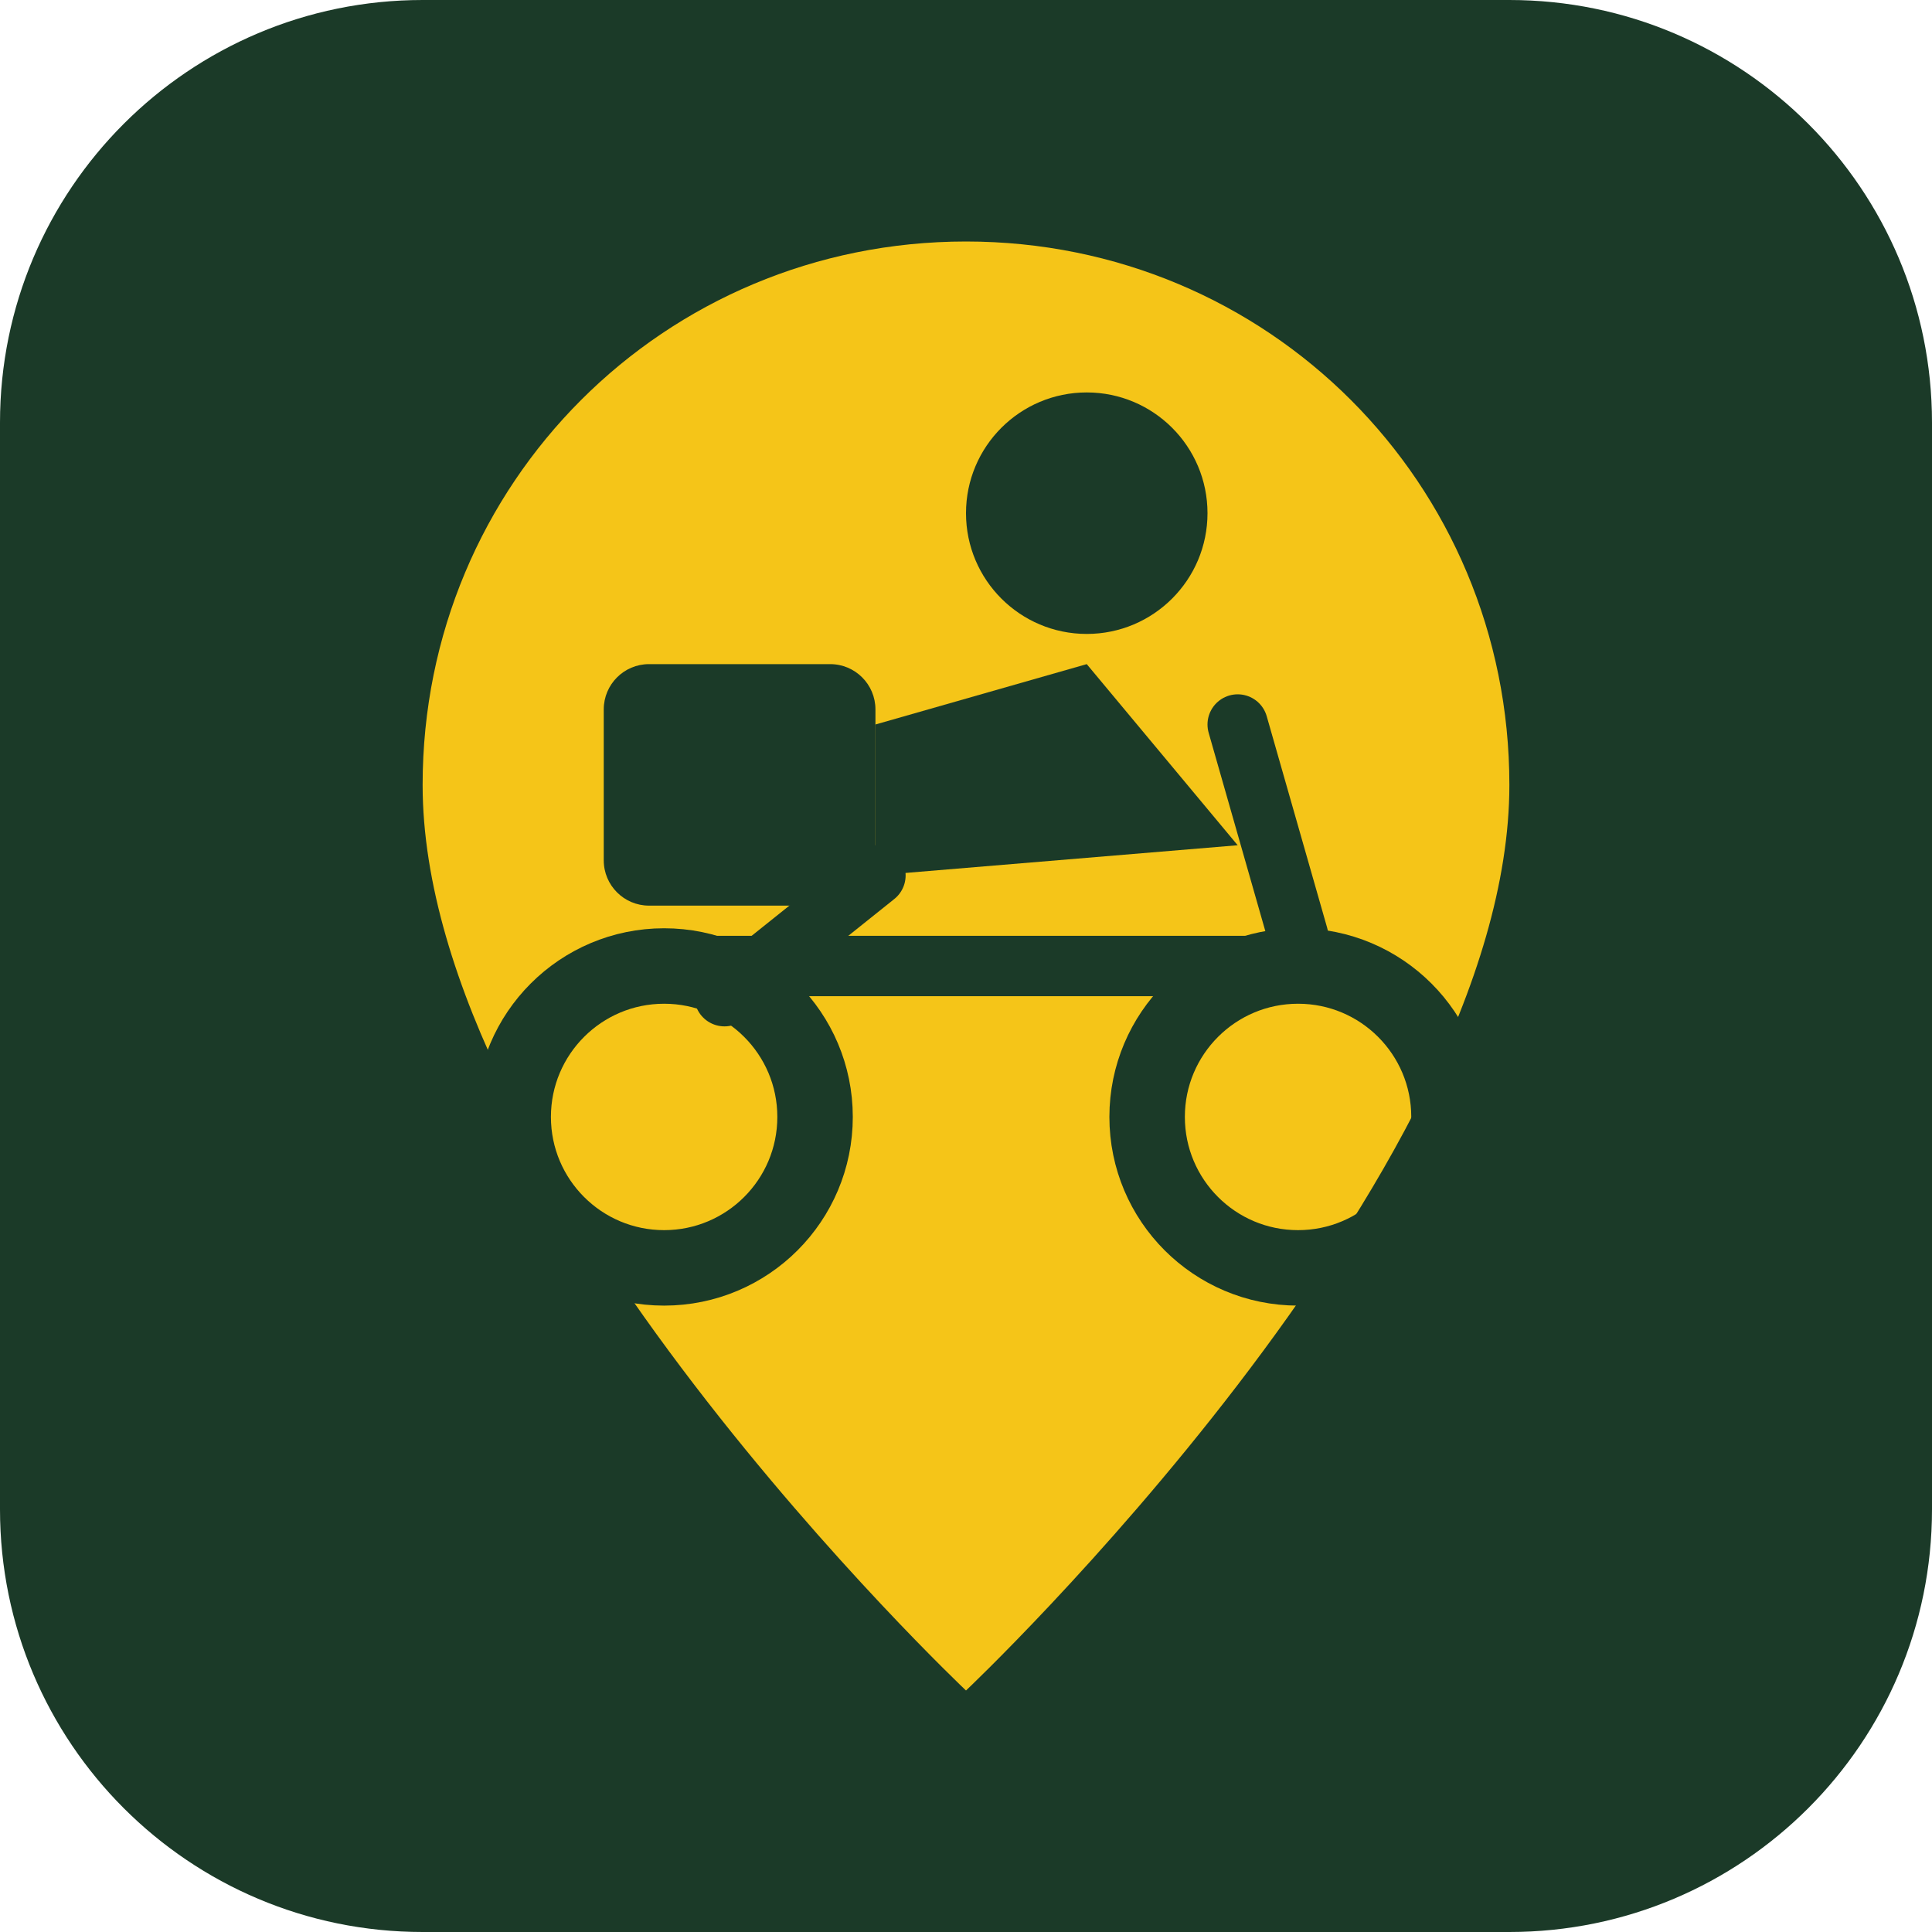
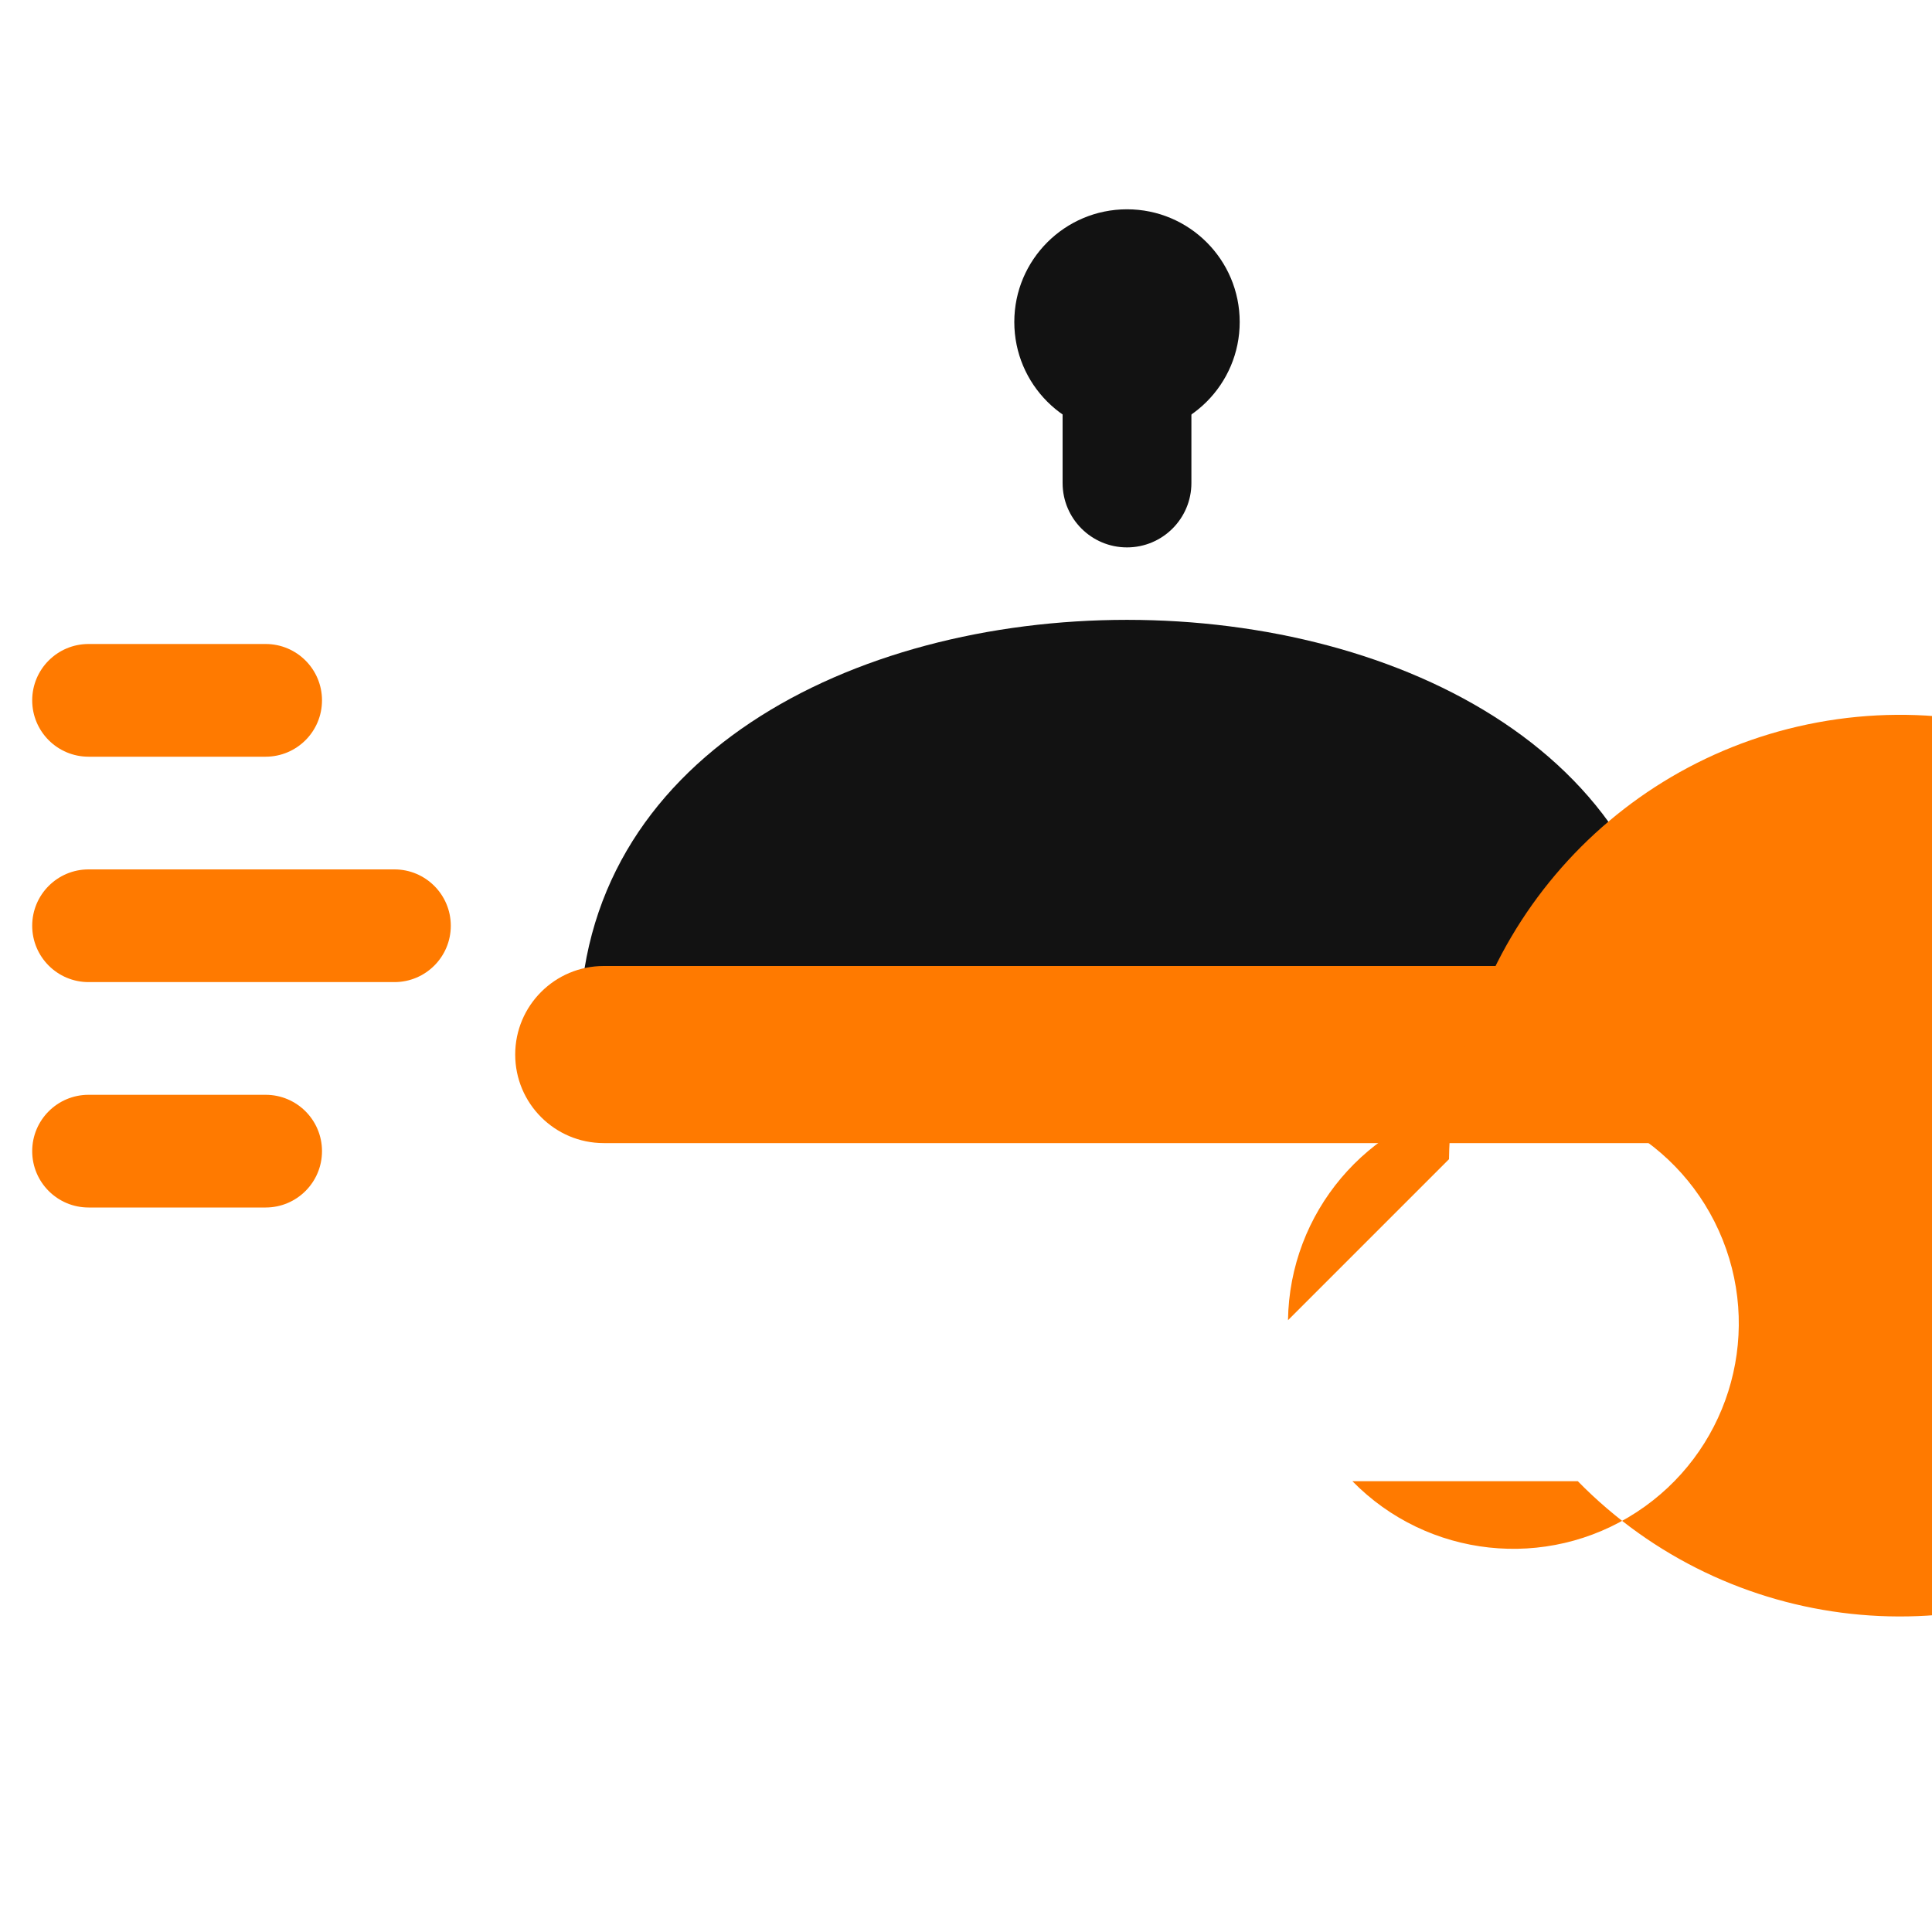
- <svg xmlns="http://www.w3.org/2000/svg" viewBox="0 0 64 64">
-   <rect width="64" height="64" rx="14" fill="#1B3A28" />
-   <path d="M32,8 C22,8 14,16 14,26 C14,39 32,56 32,56 C32,56 50,39 50,26 C50,16 42,8 32,8 Z" fill="#F5C518" />
-   <rect x="20" y="22" width="9" height="8" rx="1.5" fill="#1B3A28" />
-   <path d="M29,24 L36,22 L41,28 L29,29 Z" fill="#1B3A28" />
-   <circle cx="36" cy="17" r="4" fill="#1B3A28" />
-   <path d="M41,24 L43,31" stroke="#1B3A28" stroke-width="2" stroke-linecap="round" />
-   <path d="M29,29 L24,33" stroke="#1B3A28" stroke-width="2" stroke-linecap="round" />
-   <circle cx="22" cy="37" r="5" fill="none" stroke="#1B3A28" stroke-width="2.5" />
-   <circle cx="43" cy="37" r="5" fill="none" stroke="#1B3A28" stroke-width="2.5" />
-   <line x1="22" y1="32" x2="43" y2="32" stroke="#1B3A28" stroke-width="2" />
+ <svg xmlns="http://www.w3.org/2000/svg" viewBox="0 0 60 60">
+   <rect x="1" y="20" width="9" height="3.5" rx="1.75" fill="#FF7A00" />
+   <rect x="1" y="27" width="13" height="3.5" rx="1.75" fill="#FF7A00" />
+   <rect x="1" y="34" width="9" height="3.5" rx="1.75" fill="#FF7A00" />
+   <path d="M18,32 C18,15 52,15 52,32Z" fill="#121212" />
+   <rect x="33" y="10" width="4" height="7" rx="2" fill="#121212" />
+   <circle cx="35" cy="10" r="3.5" fill="#121212" />
+   <rect x="16" y="30" width="38" height="5.5" rx="2.75" fill="#FF7A00" />
+   <path d="M45,36 A14,14 0 1,1 49,46 L42,46 A7,7 0 1,0 40,41 Z" fill="#FF7A00" />
</svg>
